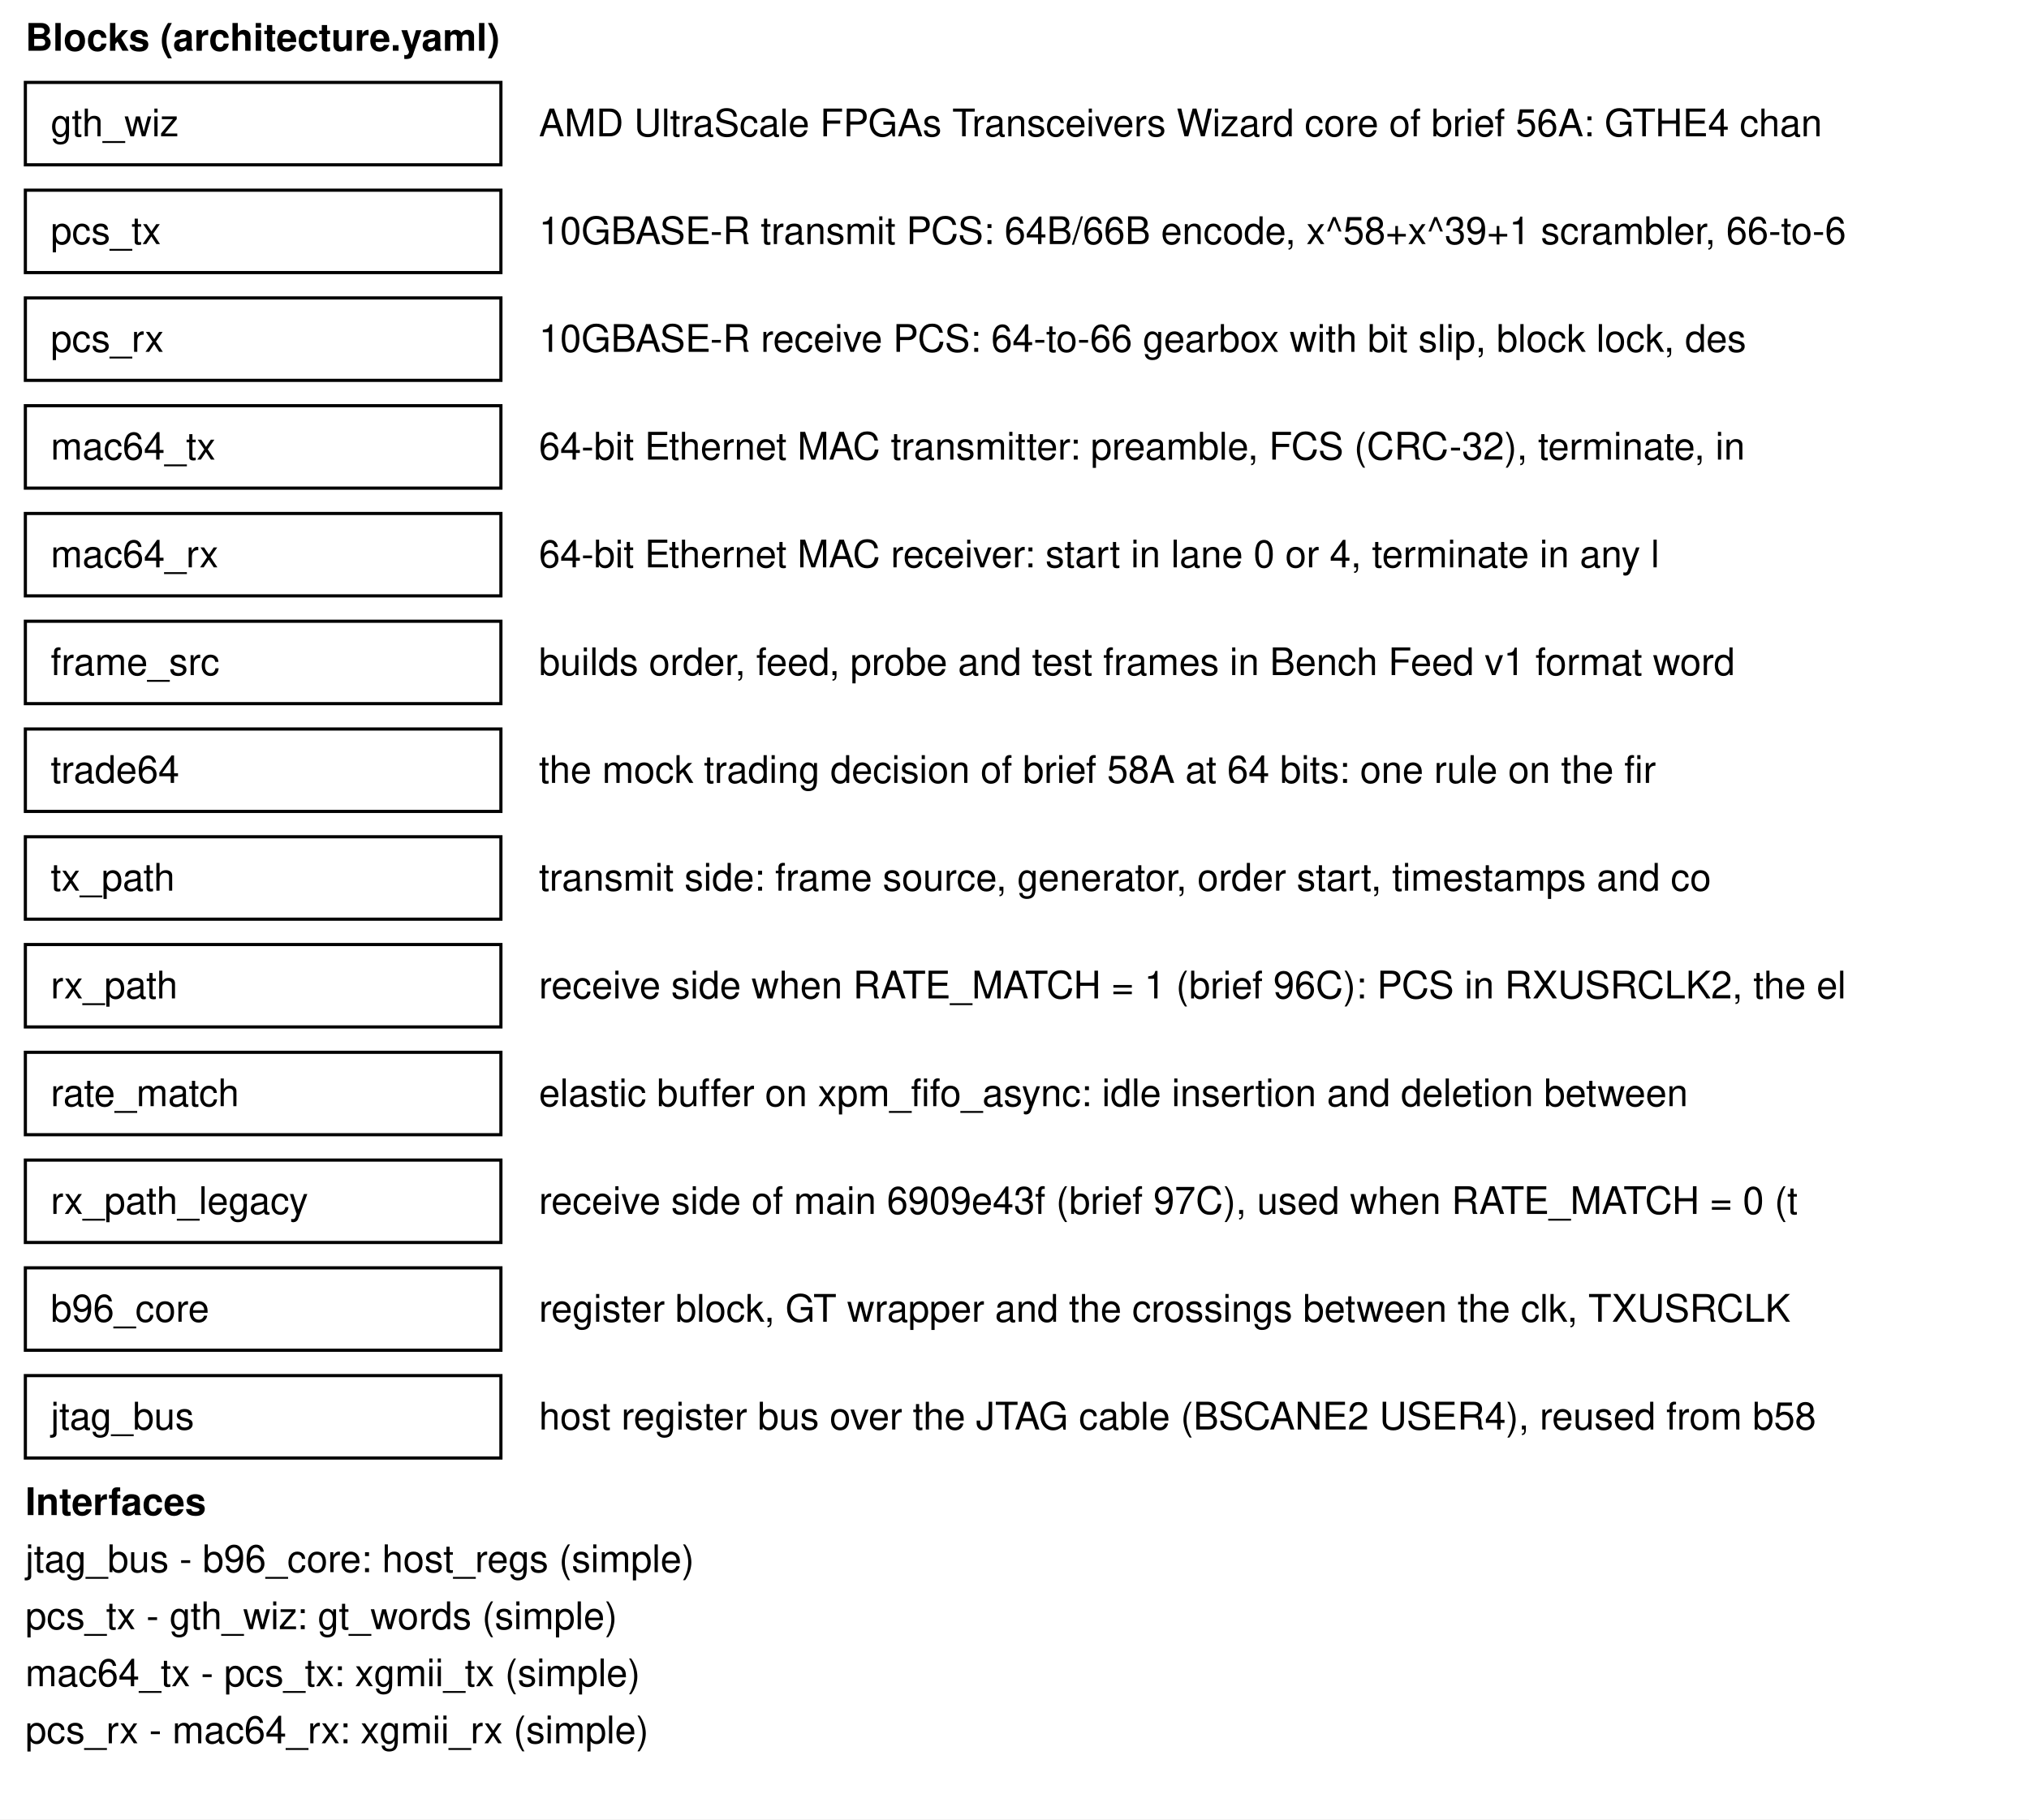
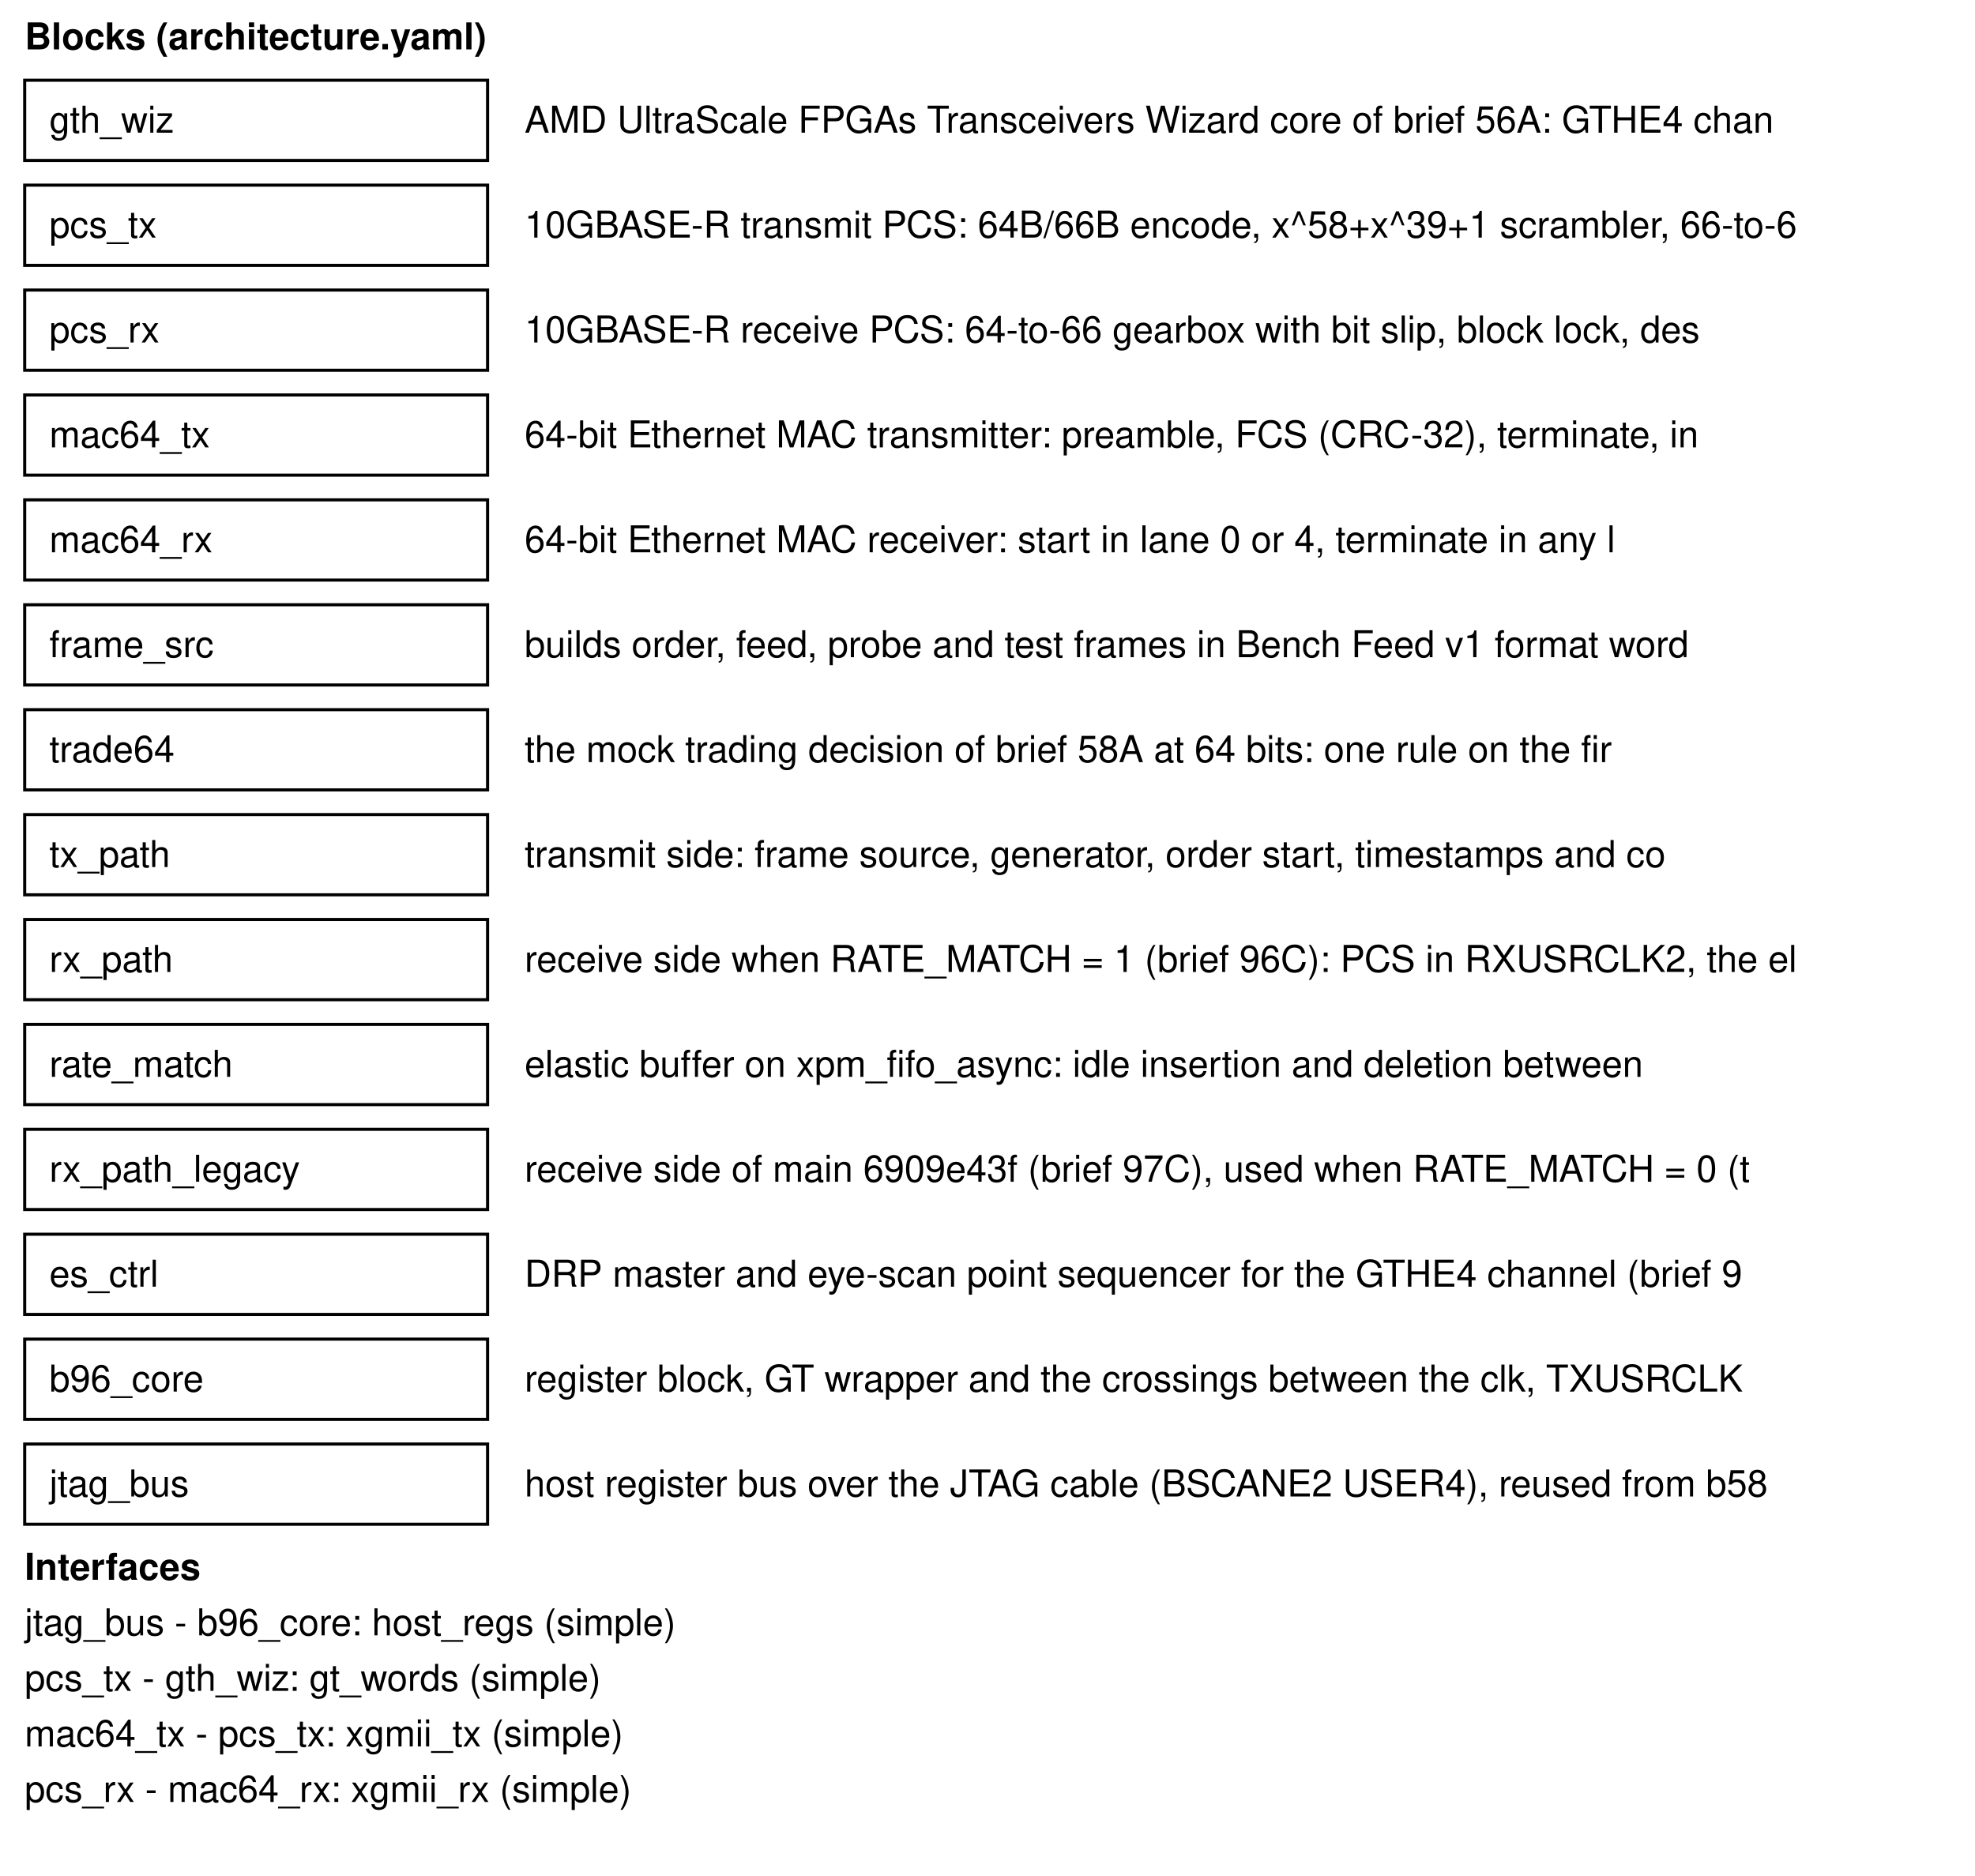
- <svg xmlns="http://www.w3.org/2000/svg" width="640" height="574" viewBox="0 0 640 574" font-family="Helvetica, Arial, sans-serif" font-size="12" role="img" aria-label="Architecture: blocks and interfaces">
-   <rect width="640" height="574" fill="#fff" />
+ <svg xmlns="http://www.w3.org/2000/svg" width="640" height="608" viewBox="0 0 640 608" font-family="Helvetica, Arial, sans-serif" font-size="12" role="img" aria-label="Architecture: blocks and interfaces">
+   <rect width="640" height="608" fill="#fff" />
  <text x="8" y="16" font-weight="bold">Blocks (architecture.yaml)</text>
  <rect x="8" y="26" width="150" height="26" fill="#fff" stroke="#000" />
  <text x="16" y="43">gth_wiz</text>
  <text x="170" y="43">AMD UltraScale FPGAs Transceivers Wizard core of brief 56A: GTHE4 chan</text>
  <rect x="8" y="60" width="150" height="26" fill="#fff" stroke="#000" />
  <text x="16" y="77">pcs_tx</text>
  <text x="170" y="77">10GBASE-R transmit PCS: 64B/66B encode, x^58+x^39+1 scrambler, 66-to-6</text>
  <rect x="8" y="94" width="150" height="26" fill="#fff" stroke="#000" />
  <text x="16" y="111">pcs_rx</text>
  <text x="170" y="111">10GBASE-R receive PCS: 64-to-66 gearbox with bit slip, block lock, des</text>
  <rect x="8" y="128" width="150" height="26" fill="#fff" stroke="#000" />
  <text x="16" y="145">mac64_tx</text>
  <text x="170" y="145">64-bit Ethernet MAC transmitter: preamble, FCS (CRC-32), terminate, in</text>
  <rect x="8" y="162" width="150" height="26" fill="#fff" stroke="#000" />
  <text x="16" y="179">mac64_rx</text>
  <text x="170" y="179">64-bit Ethernet MAC receiver: start in lane 0 or 4, terminate in any l</text>
  <rect x="8" y="196" width="150" height="26" fill="#fff" stroke="#000" />
  <text x="16" y="213">frame_src</text>
  <text x="170" y="213">builds order, feed, probe and test frames in Bench Feed v1 format word</text>
  <rect x="8" y="230" width="150" height="26" fill="#fff" stroke="#000" />
  <text x="16" y="247">trade64</text>
  <text x="170" y="247">the mock trading decision of brief 58A at 64 bits: one rule on the fir</text>
  <rect x="8" y="264" width="150" height="26" fill="#fff" stroke="#000" />
  <text x="16" y="281">tx_path</text>
  <text x="170" y="281">transmit side: frame source, generator, order start, timestamps and co</text>
  <rect x="8" y="298" width="150" height="26" fill="#fff" stroke="#000" />
  <text x="16" y="315">rx_path</text>
  <text x="170" y="315">receive side when RATE_MATCH = 1 (brief 96C): PCS in RXUSRCLK2, the el</text>
  <rect x="8" y="332" width="150" height="26" fill="#fff" stroke="#000" />
  <text x="16" y="349">rate_match</text>
  <text x="170" y="349">elastic buffer on xpm_fifo_async: idle insertion and deletion between </text>
  <rect x="8" y="366" width="150" height="26" fill="#fff" stroke="#000" />
  <text x="16" y="383">rx_path_legacy</text>
  <text x="170" y="383">receive side of main 6909e43f (brief 97C), used when RATE_MATCH = 0 (t</text>
  <rect x="8" y="400" width="150" height="26" fill="#fff" stroke="#000" />
-   <text x="16" y="417">b96_core</text>
-   <text x="170" y="417">register block, GT wrapper and the crossings between the clk, TXUSRCLK</text>
+   <text x="16" y="417">es_ctrl</text>
+   <text x="170" y="417">DRP master and eye-scan point sequencer for the GTHE4 channel (brief 9</text>
  <rect x="8" y="434" width="150" height="26" fill="#fff" stroke="#000" />
-   <text x="16" y="451">jtag_bus</text>
-   <text x="170" y="451">host register bus over the JTAG cable (BSCANE2 USER4), reused from b58</text>
-   <text x="8" y="478" font-weight="bold">Interfaces</text>
-   <text x="8" y="496">jtag_bus - b96_core: host_regs (simple)</text>
-   <text x="8" y="514">pcs_tx - gth_wiz: gt_words (simple)</text>
-   <text x="8" y="532">mac64_tx - pcs_tx: xgmii_tx (simple)</text>
-   <text x="8" y="550">pcs_rx - mac64_rx: xgmii_rx (simple)</text>
+   <text x="16" y="451">b96_core</text>
+   <text x="170" y="451">register block, GT wrapper and the crossings between the clk, TXUSRCLK</text>
+   <rect x="8" y="468" width="150" height="26" fill="#fff" stroke="#000" />
+   <text x="16" y="485">jtag_bus</text>
+   <text x="170" y="485">host register bus over the JTAG cable (BSCANE2 USER4), reused from b58</text>
+   <text x="8" y="512" font-weight="bold">Interfaces</text>
+   <text x="8" y="530">jtag_bus - b96_core: host_regs (simple)</text>
+   <text x="8" y="548">pcs_tx - gth_wiz: gt_words (simple)</text>
+   <text x="8" y="566">mac64_tx - pcs_tx: xgmii_tx (simple)</text>
+   <text x="8" y="584">pcs_rx - mac64_rx: xgmii_rx (simple)</text>
</svg>
